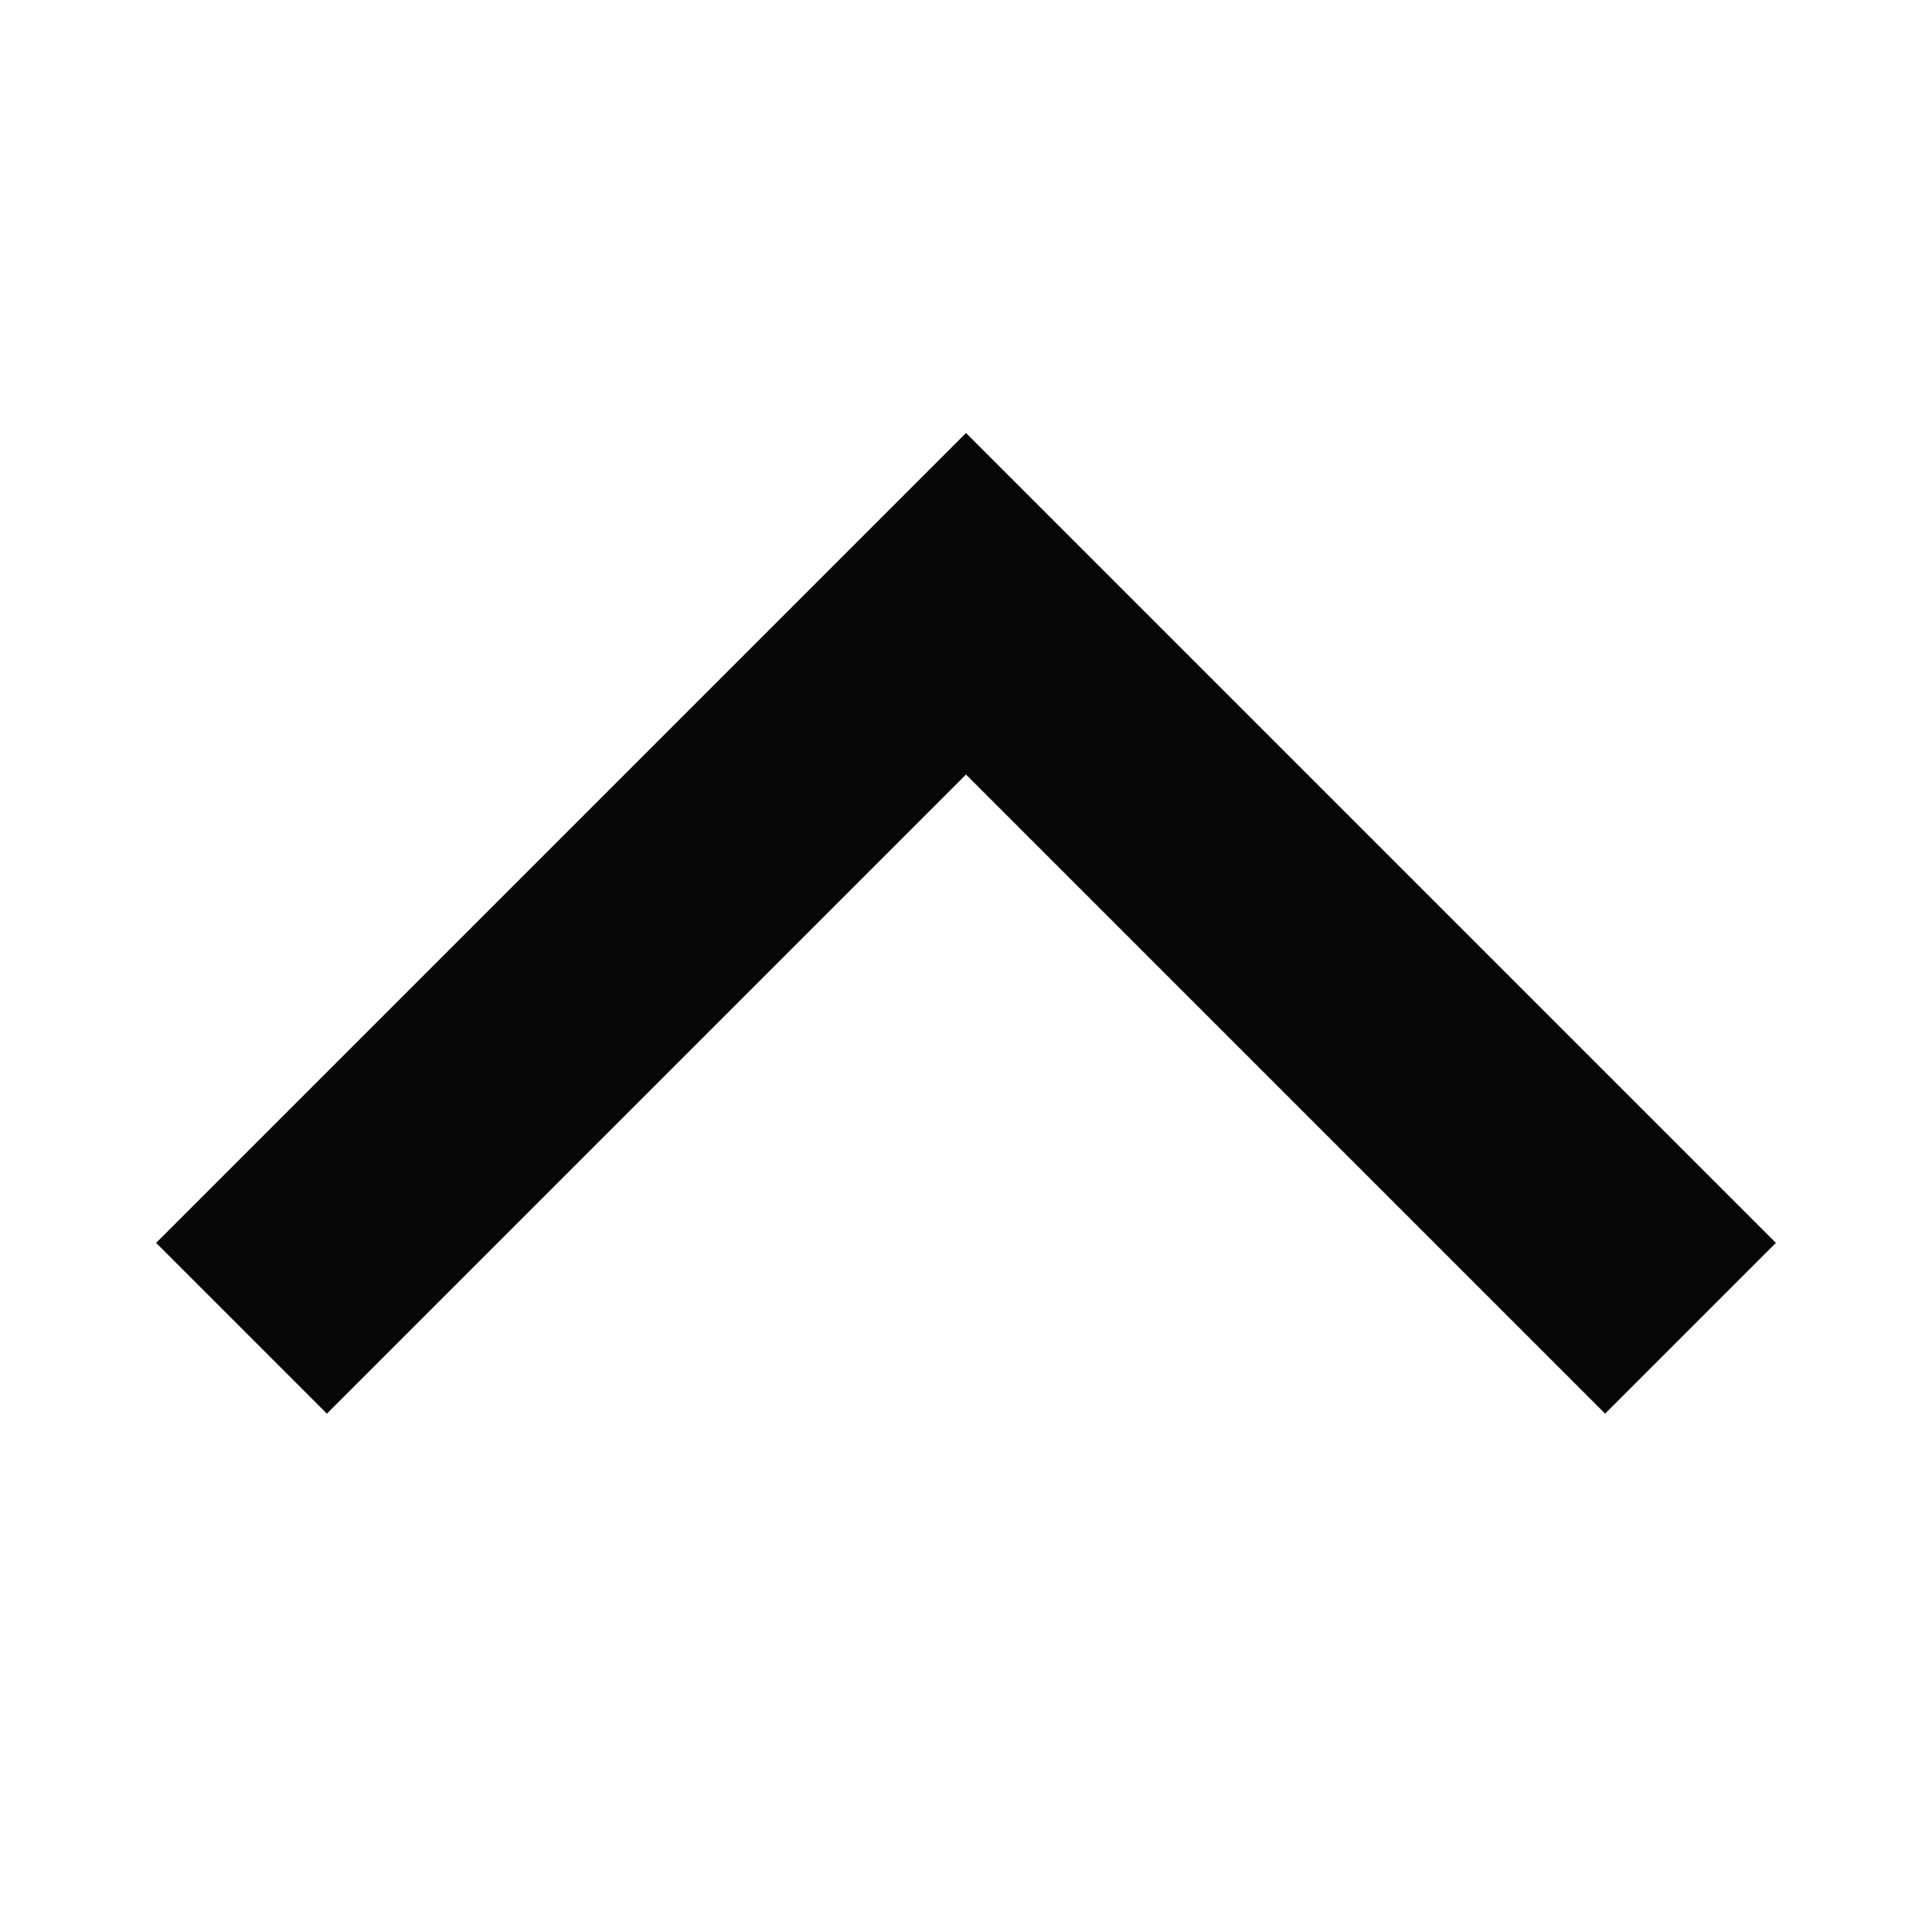
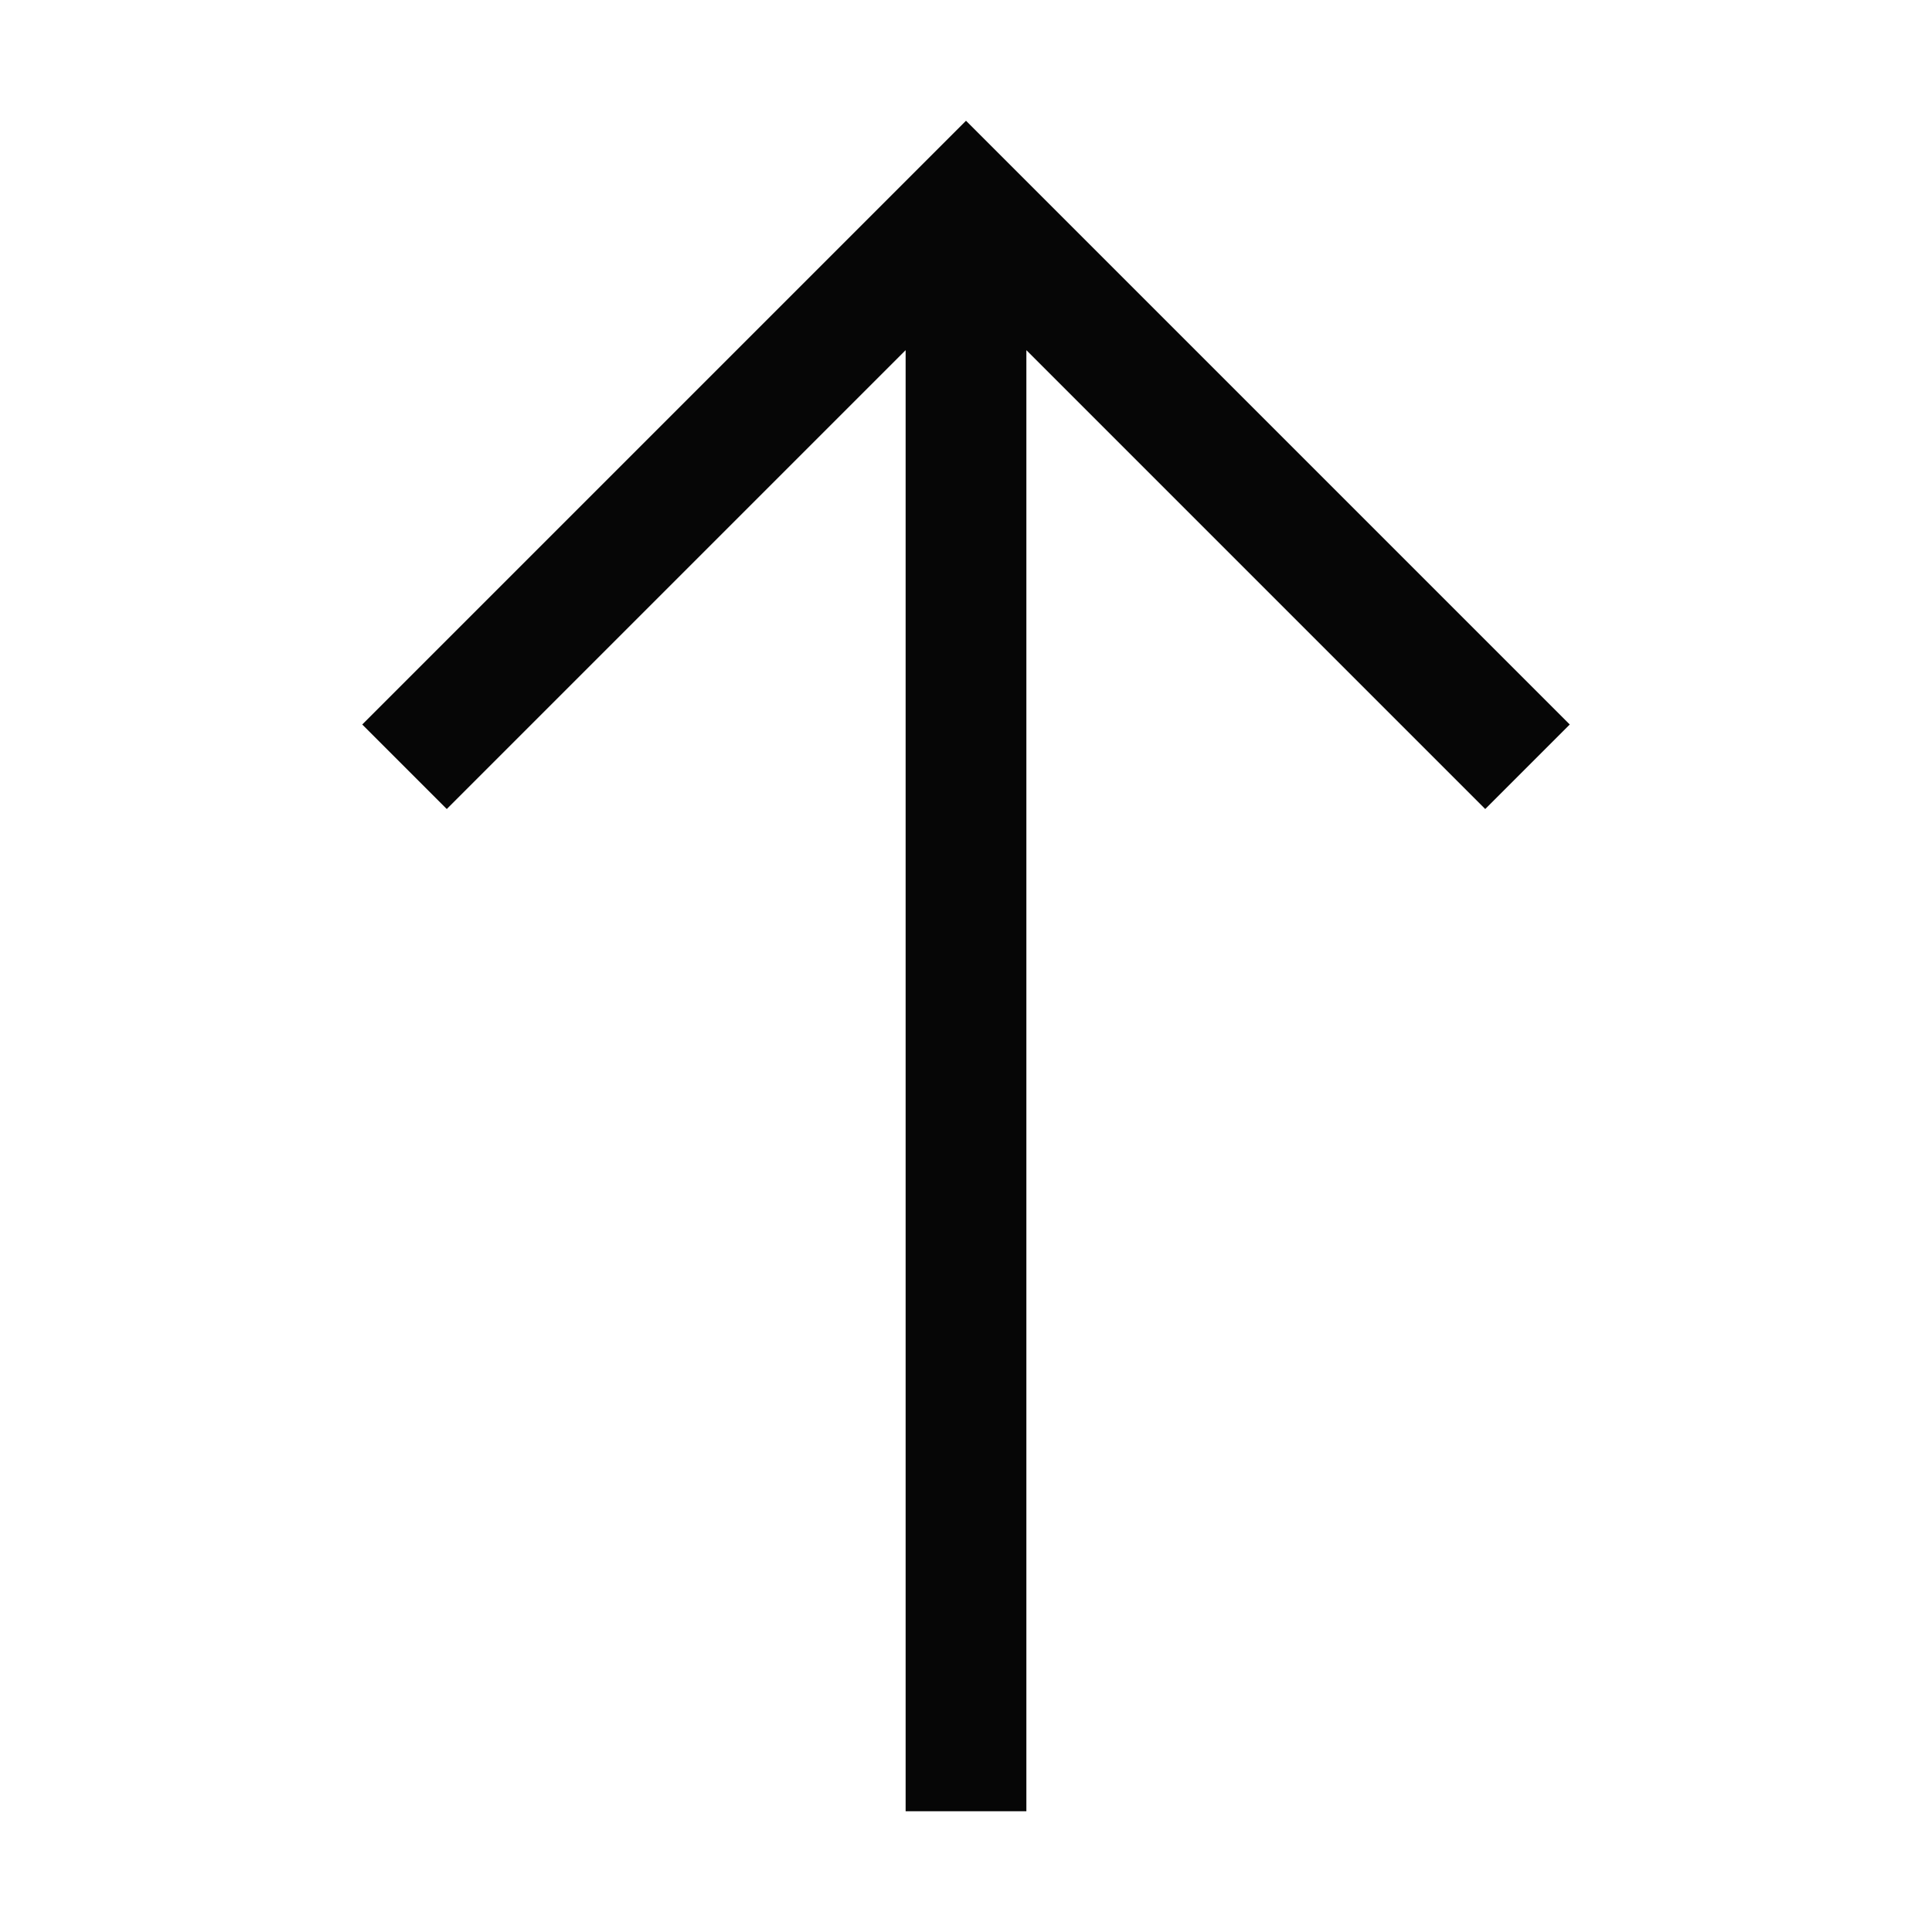
<svg xmlns="http://www.w3.org/2000/svg" width="16" height="16" viewBox="0 0 16 16">
-   <g transform="translate(1 1) scale(1)">
-     <path d="M1 10L7 4L13 10" fill="none" stroke="#060606" stroke-width="2" />
+   <g transform="translate(0 0) scale(1)" fill="#060606">
+     <path d="M3.7 6.7 7.5 2.9 7.5 15 8.5 15 8.5 2.9 12.3 6.7 13 6 8 1 3 6z" />
  </g>
</svg>
